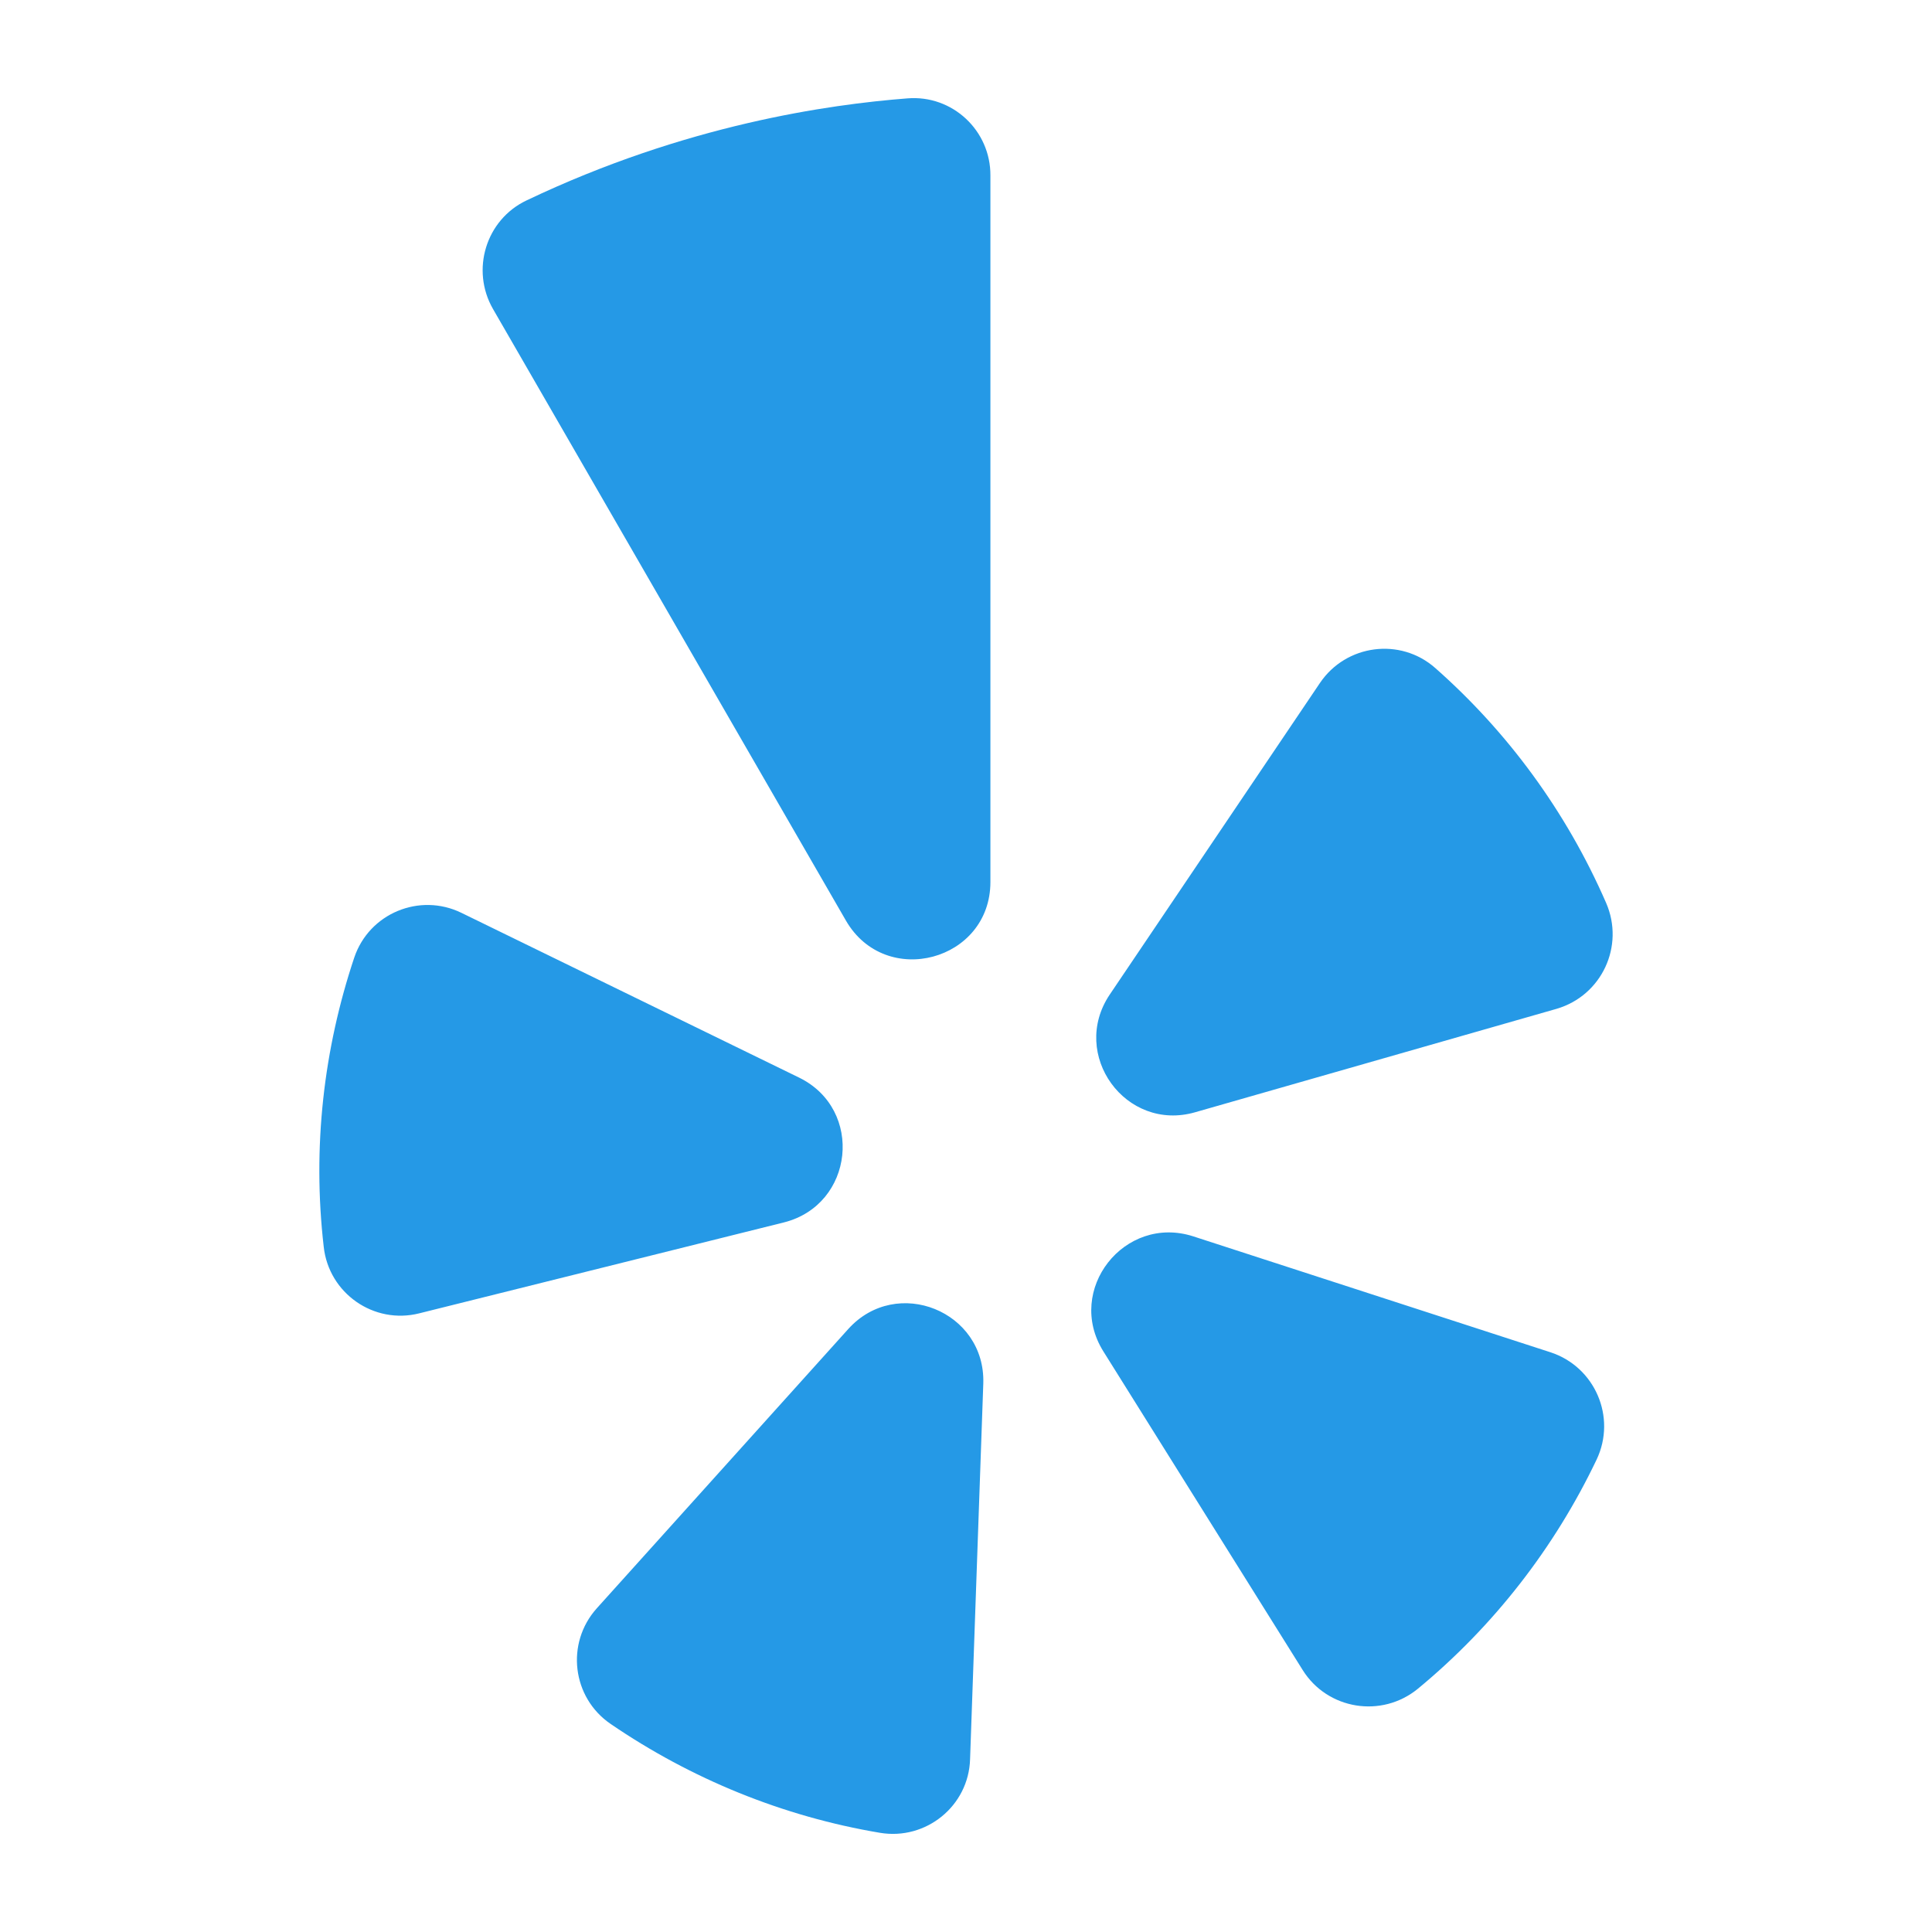
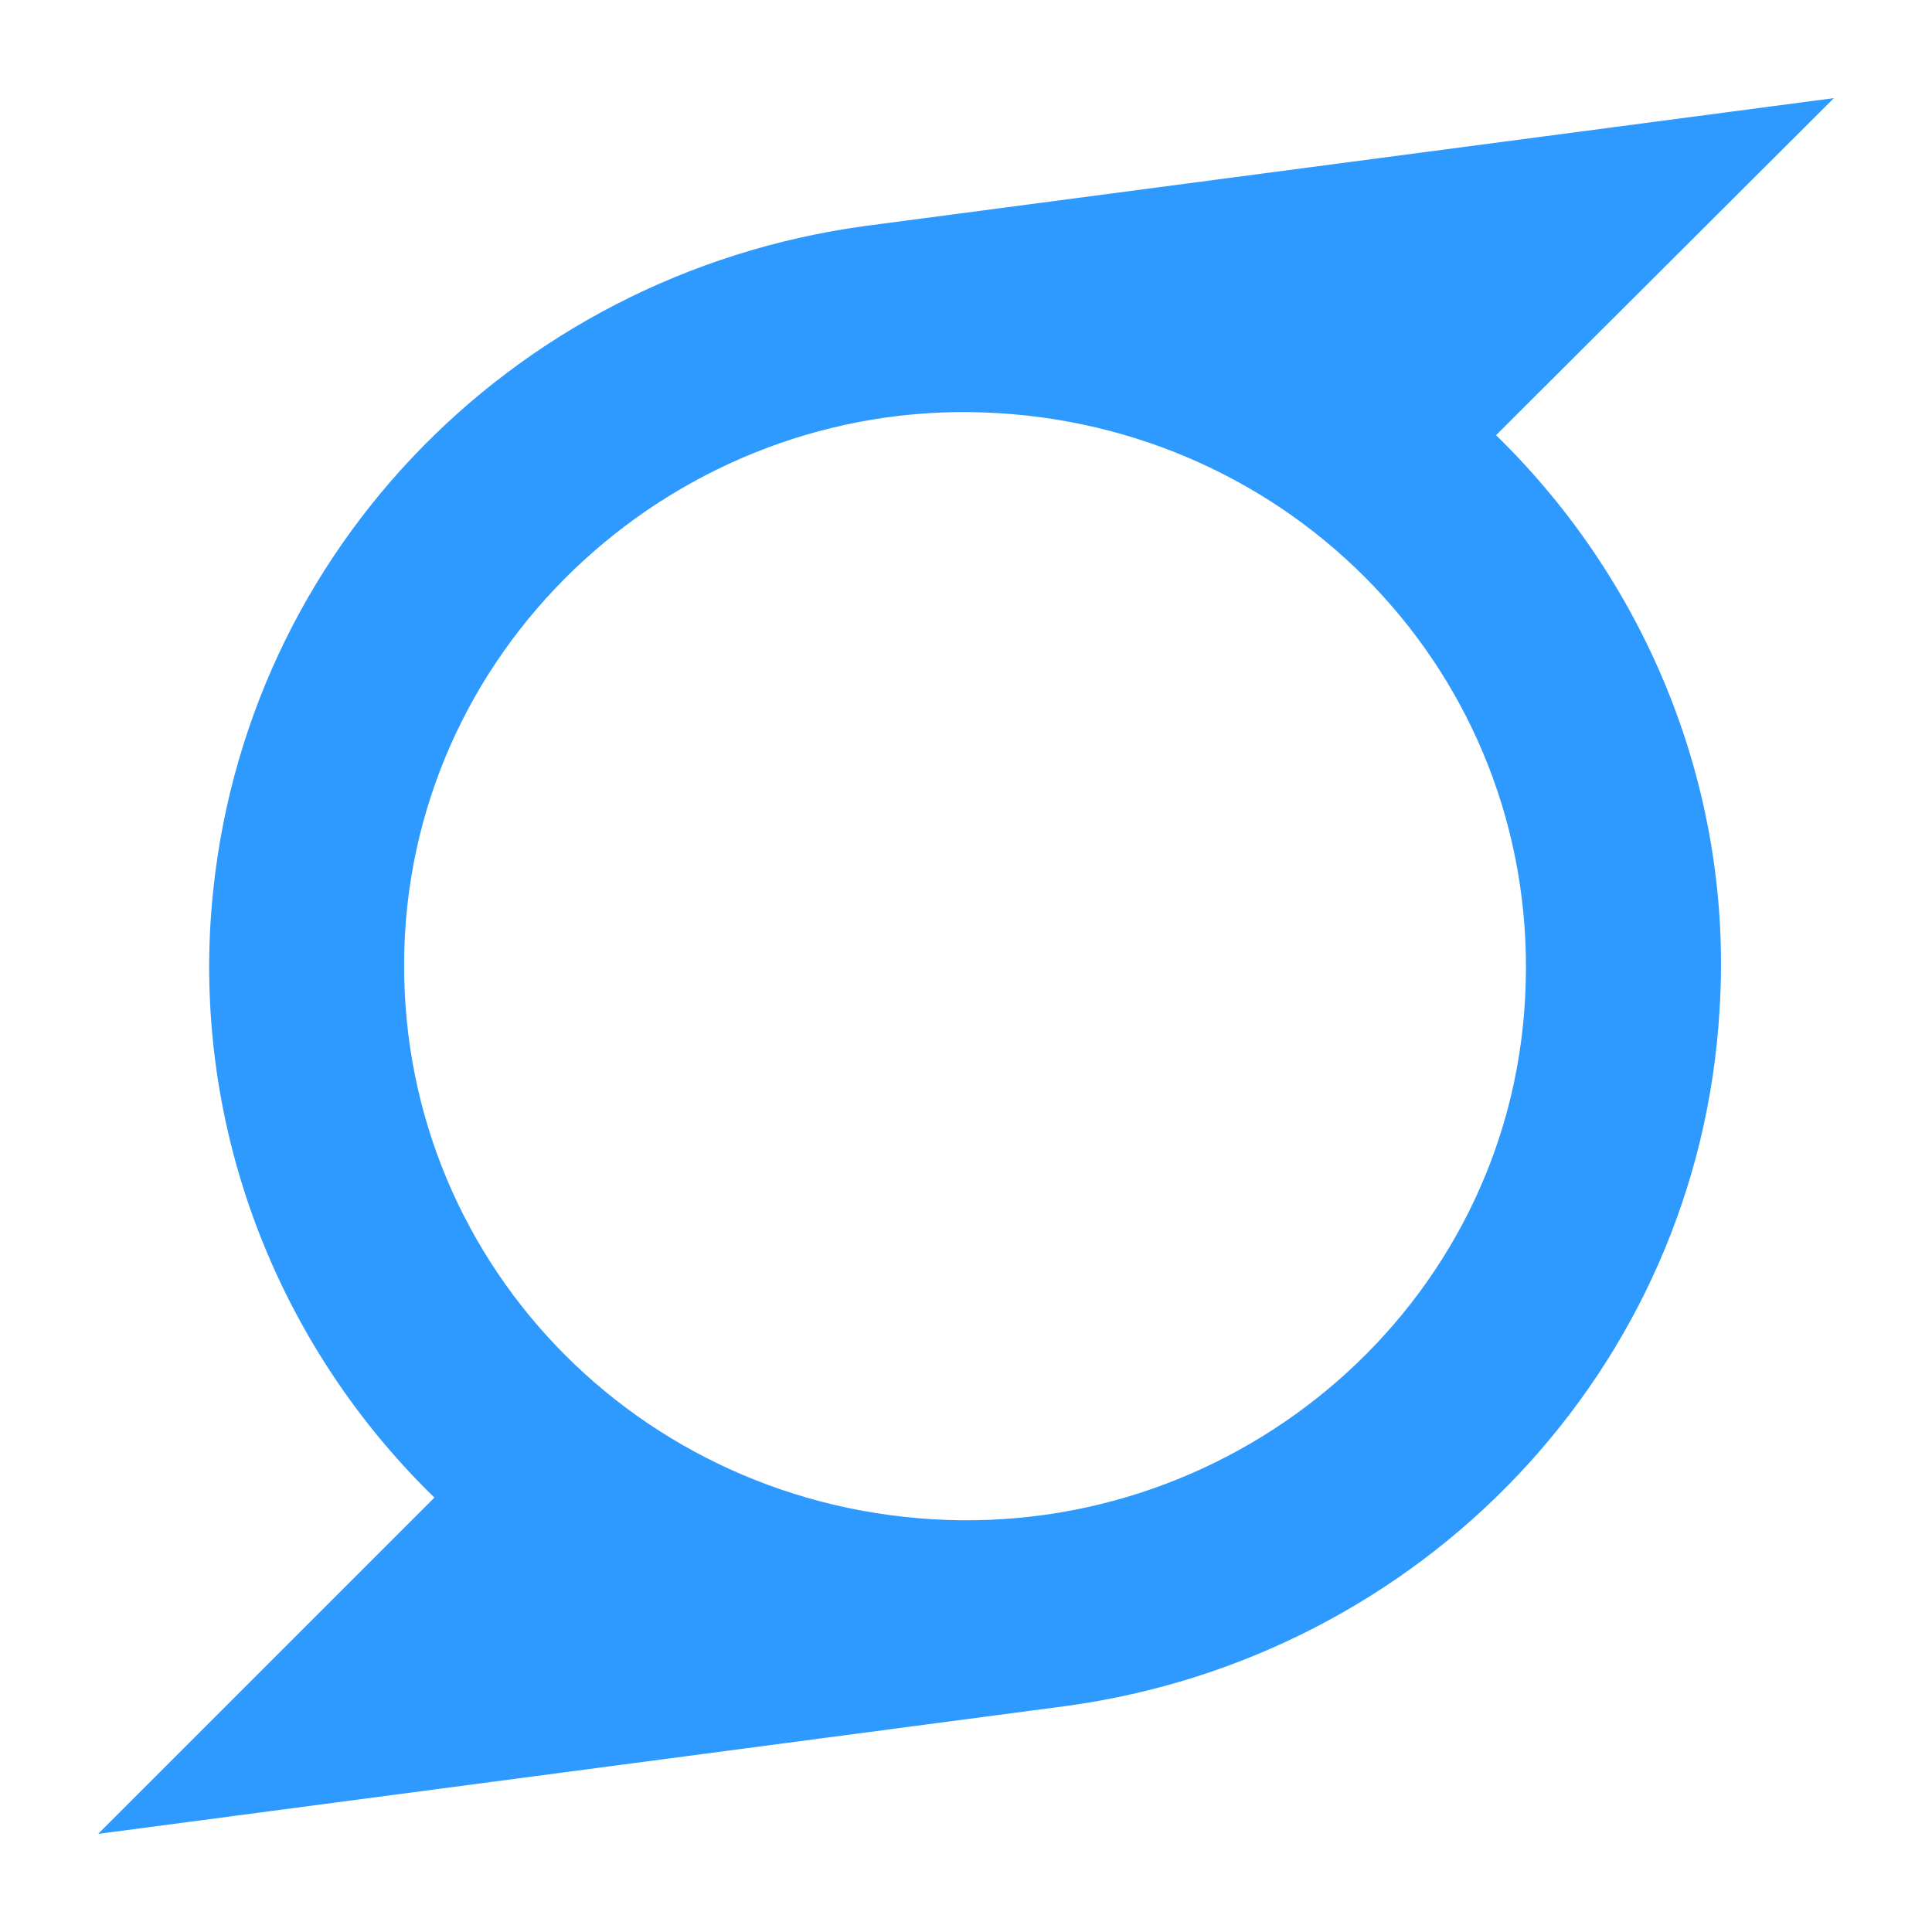
<svg xmlns="http://www.w3.org/2000/svg" viewBox="0 0 512 512" xml:space="preserve" enable-background="new 0 0 512 512">
-   <path d="m122.278 241.91 89.501 43.671c17.25 8.446 14.555 33.701-4.042 38.374l-96.601 24.085c-12.038 3.055-23.997-5.3-25.344-17.609-3.055-26.423 0-52.477 8.086-76.653 3.963-11.778 17.35-17.259 28.4-11.868zm39.54 214.948c21.292 14.555 45.648 24.535 71.353 28.849 12.22 2.067 23.54-7.097 23.908-19.495l3.503-99.563c.628-19.138-22.909-28.671-35.766-14.465l-66.673 74.047c-8.275 9.235-6.568 23.621 3.675 30.627zm130.568-98.755 52.837 84.471c6.56 10.511 20.935 12.847 30.555 4.94 20.126-16.621 36.216-37.383 47.357-60.741 5.299-11.23-.448-24.537-12.221-28.399l-94.711-30.734c-18.247-5.841-33.969 14.193-23.817 30.463zM425.65 239.304c-10.602-24.356-26.242-45.469-45.291-62.27-9.253-8.175-23.628-6.289-30.555 3.954l-55.712 82.585c-10.691 15.901 4.223 36.483 22.64 31.184l95.791-27.412c11.96-3.504 18.068-16.622 13.127-28.041zM139.536 53.114c-10.781 5.121-14.822 18.418-8.894 28.758l93.544 162.104c10.512 18.149 38.282 10.692 38.282-10.242V46.555c.091-11.949-10.063-21.473-22.011-20.484-20.771 1.617-58.694 6.918-100.921 27.043z" fill="#2599e6" class="fill-d32323" />
+   <path d="M485.998 26.001C400.469 37.296 314.732 48.59 229.305 59.885 134.84 72.72 61.631 148.907 55.778 244.707c-3.389 56.984 18.481 112.432 59.348 152.169l-89.124 89.123c85.53-11.296 170.959-22.589 256.489-33.884 94.258-12.834 167.673-89.123 173.218-184.615 3.594-56.985-18.482-112.433-59.244-152.168l89.533-89.331zm-81.833 238.521c-4.314 81.63-75.982 142.928-156.893 138.102-81.63-4.826-144.468-72.902-139.95-155.044 4.621-81.32 76.29-143.03 157.097-138.102 81.425 4.826 144.263 72.902 139.746 155.044z" fill="#2e9aff" class="fill-000000" />
</svg>
